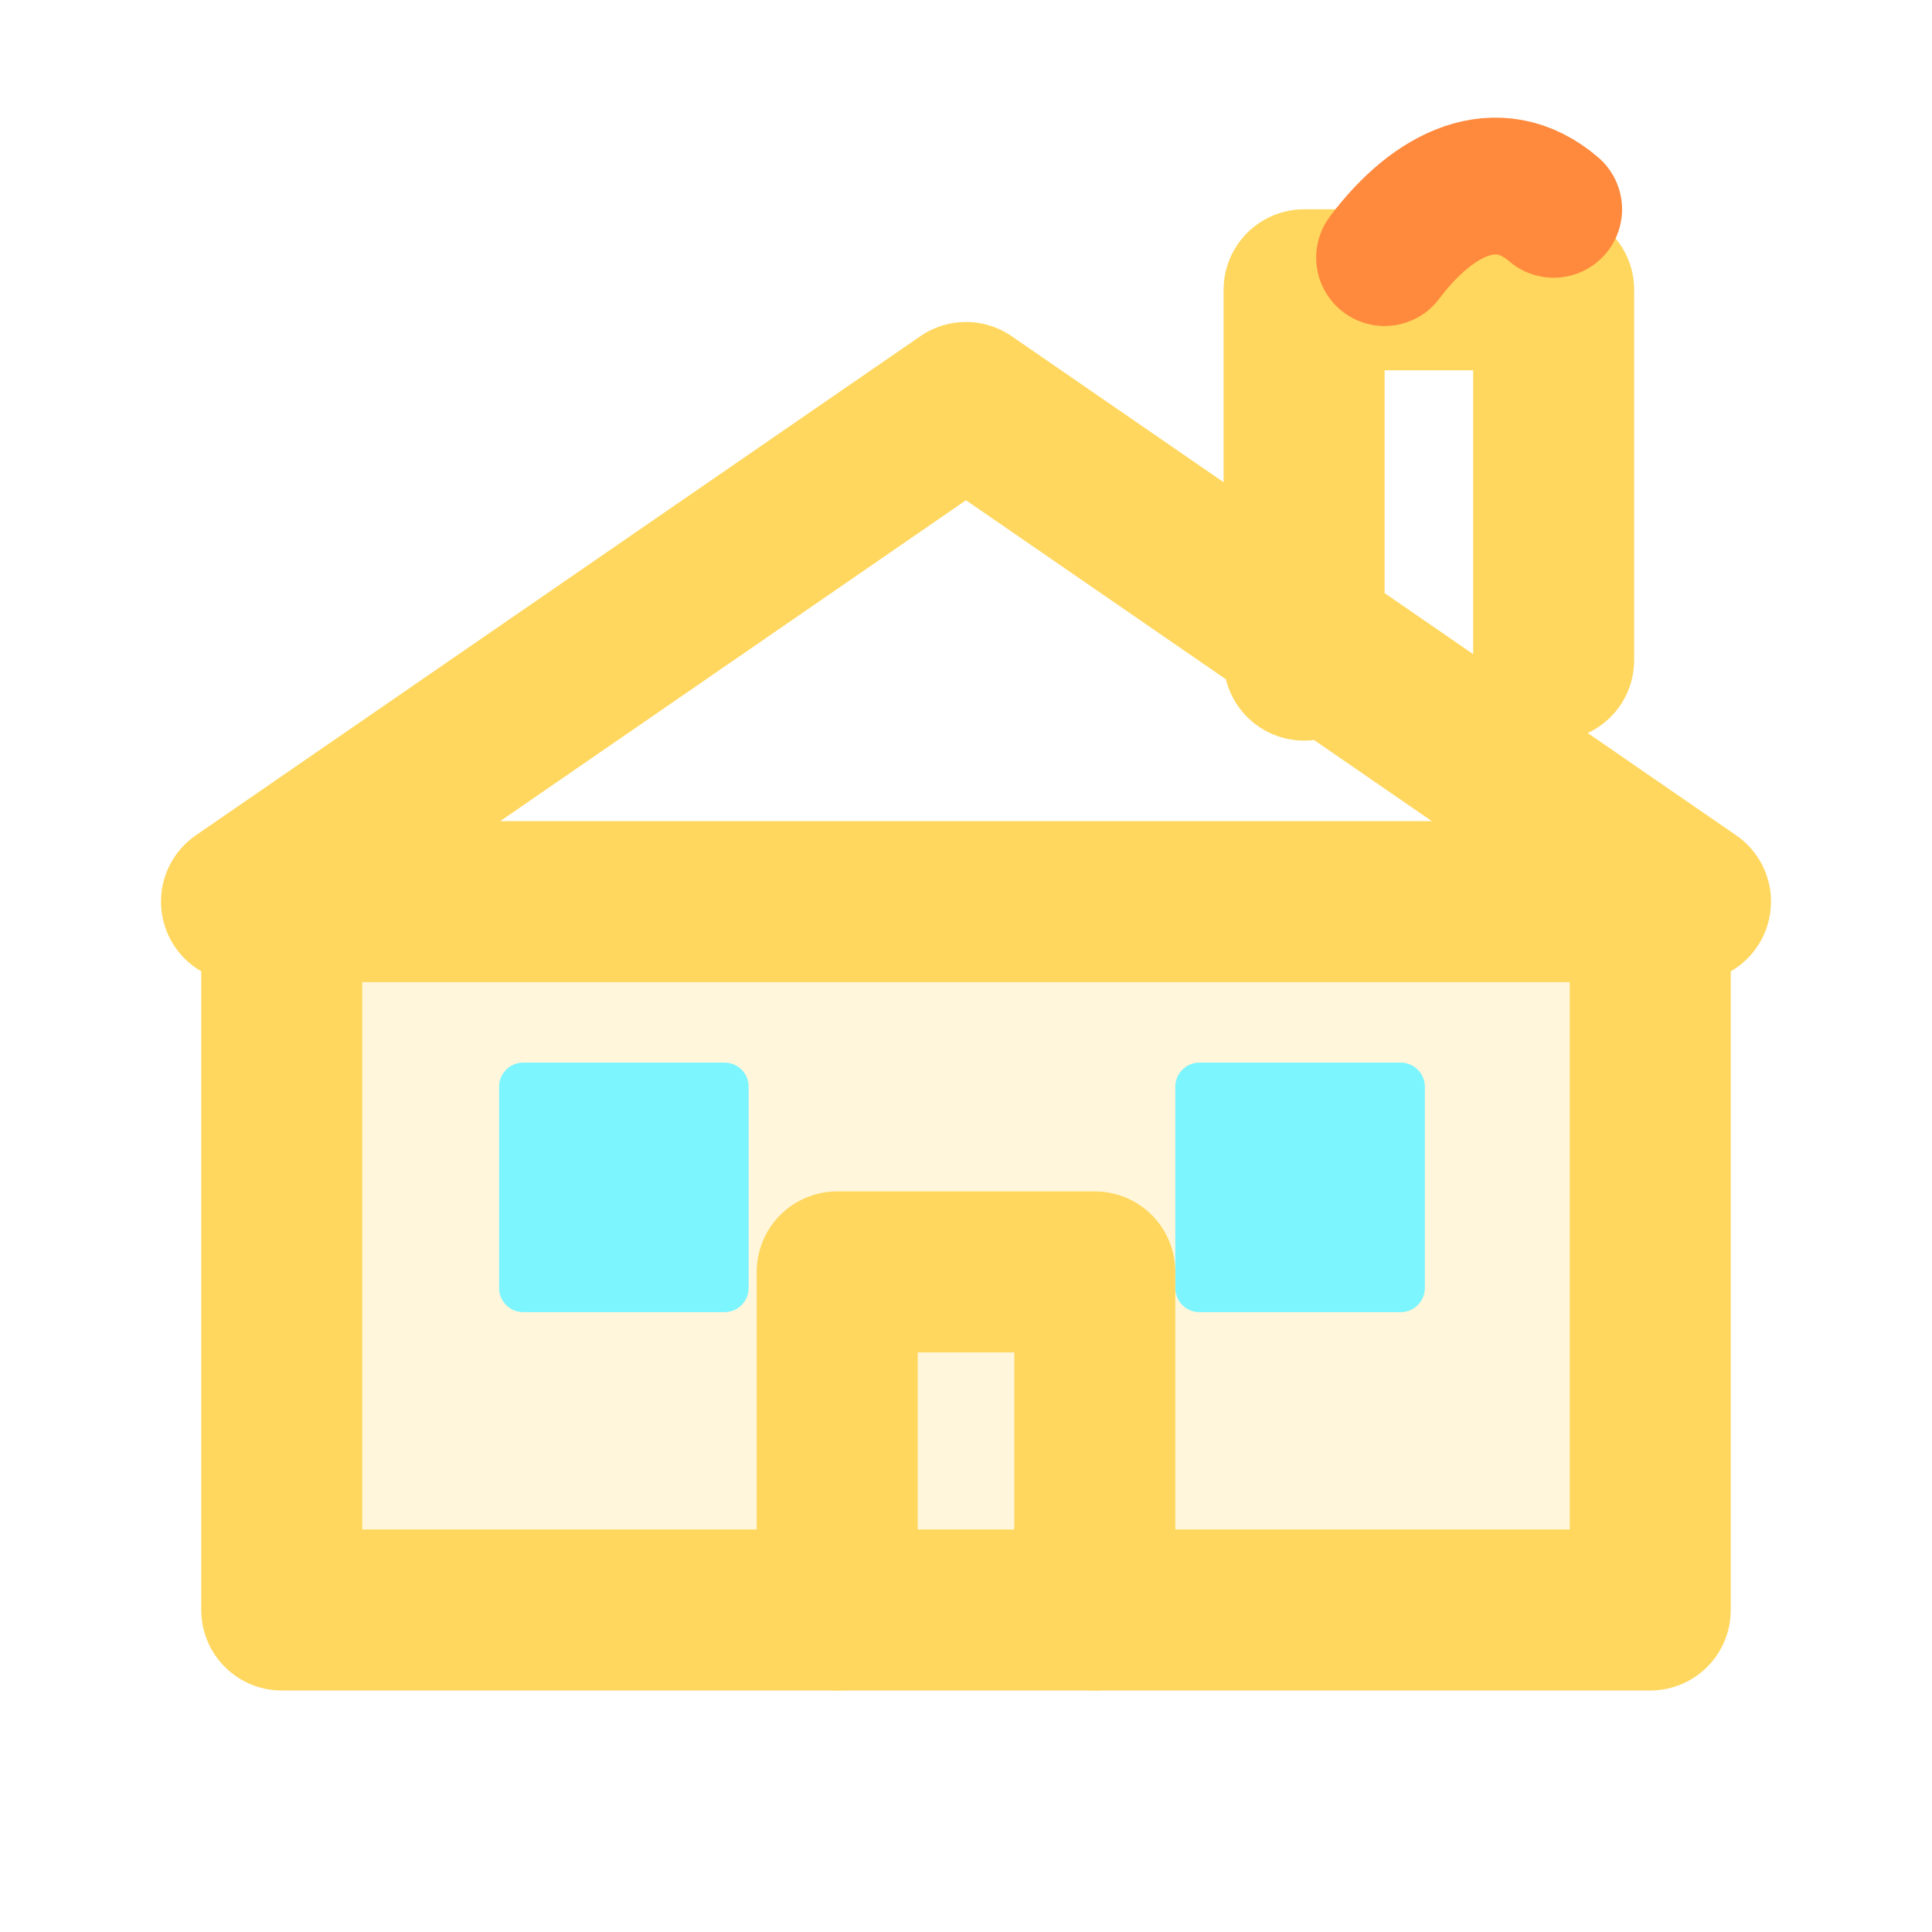
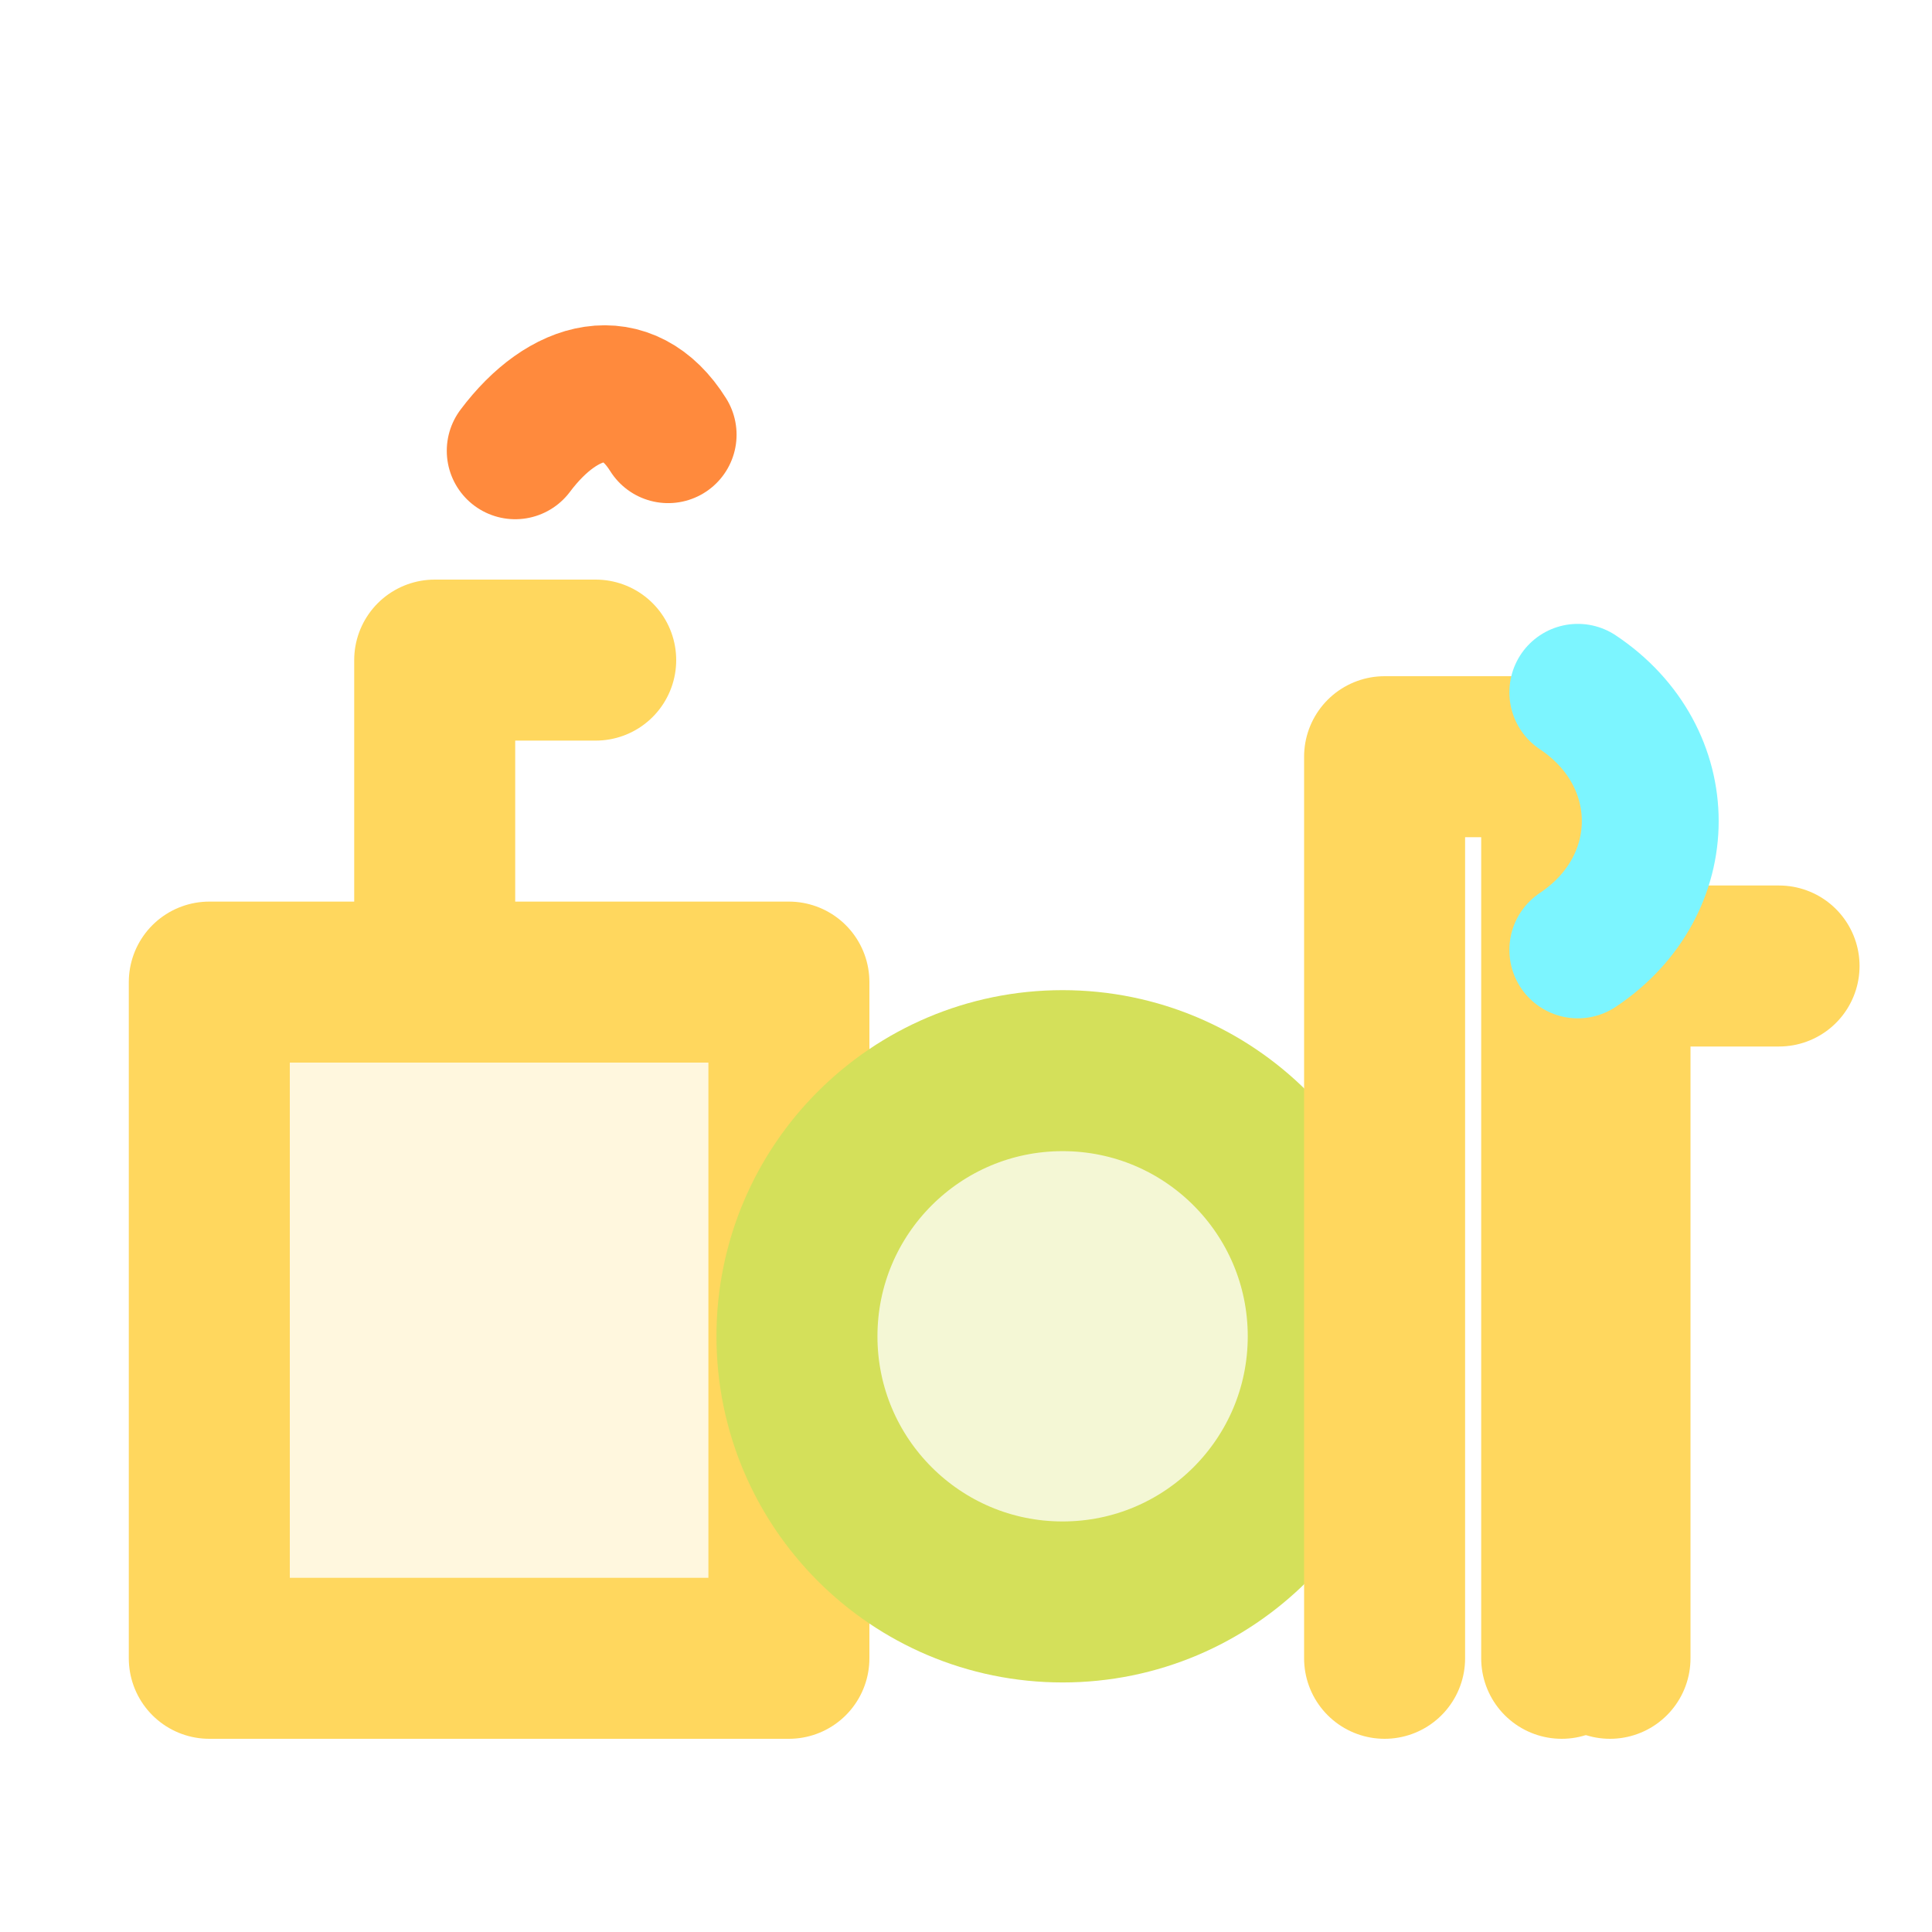
<svg xmlns="http://www.w3.org/2000/svg" viewBox="0 0 24 24" fill="none" stroke="#ffd75e" stroke-width="2" stroke-linecap="round" stroke-linejoin="round" aria-hidden="true">
-   <path d="M3.5 20V11.2h17V20z" fill="rgba(255,215,94,.22)" />
-   <path d="M3 11.2l9-6.2 9 6.2" />
-   <path d="M16.2 8.2V3.6h3.1V8.2" />
-   <path d="M17.2 3.2c.6-.8 1.4-1.2 2.1-.6" stroke="#ff8a3d" stroke-width="1.7" />
-   <rect x="6.2" y="13.2" width="3.1" height="3.1" rx=".3" fill="#7cf5ff" stroke="none" />
-   <rect x="14.6" y="13.2" width="3.1" height="3.1" rx=".3" fill="#7cf5ff" stroke="none" />
-   <path d="M10.4 20v-4.2h3.2V20" />
+   <path d="M2.6 20.6V12.2h7.2V20.6z" fill="rgba(255,215,94,.2)" />
+   <path d="M5.4 12.2V8.2h2" />
+   <path d="M6.4 5.6c.6-.8 1.4-1 1.9-.2" stroke="#ff8a3d" stroke-width="1.7" />
+   <circle cx="13.2" cy="16.6" r="3.3" fill="rgba(212,224,90,.25)" stroke="#d4e05a" />
+   <path d="M17.2 20.6V9.4h2.2V20.6" />
+   <path d="M20 20.6V12h2.1" />
+   <path d="M19.6 8.6c1.2.8 1.2 2.4 0 3.2" stroke="#7cf5ff" stroke-width="1.7" />
</svg>
